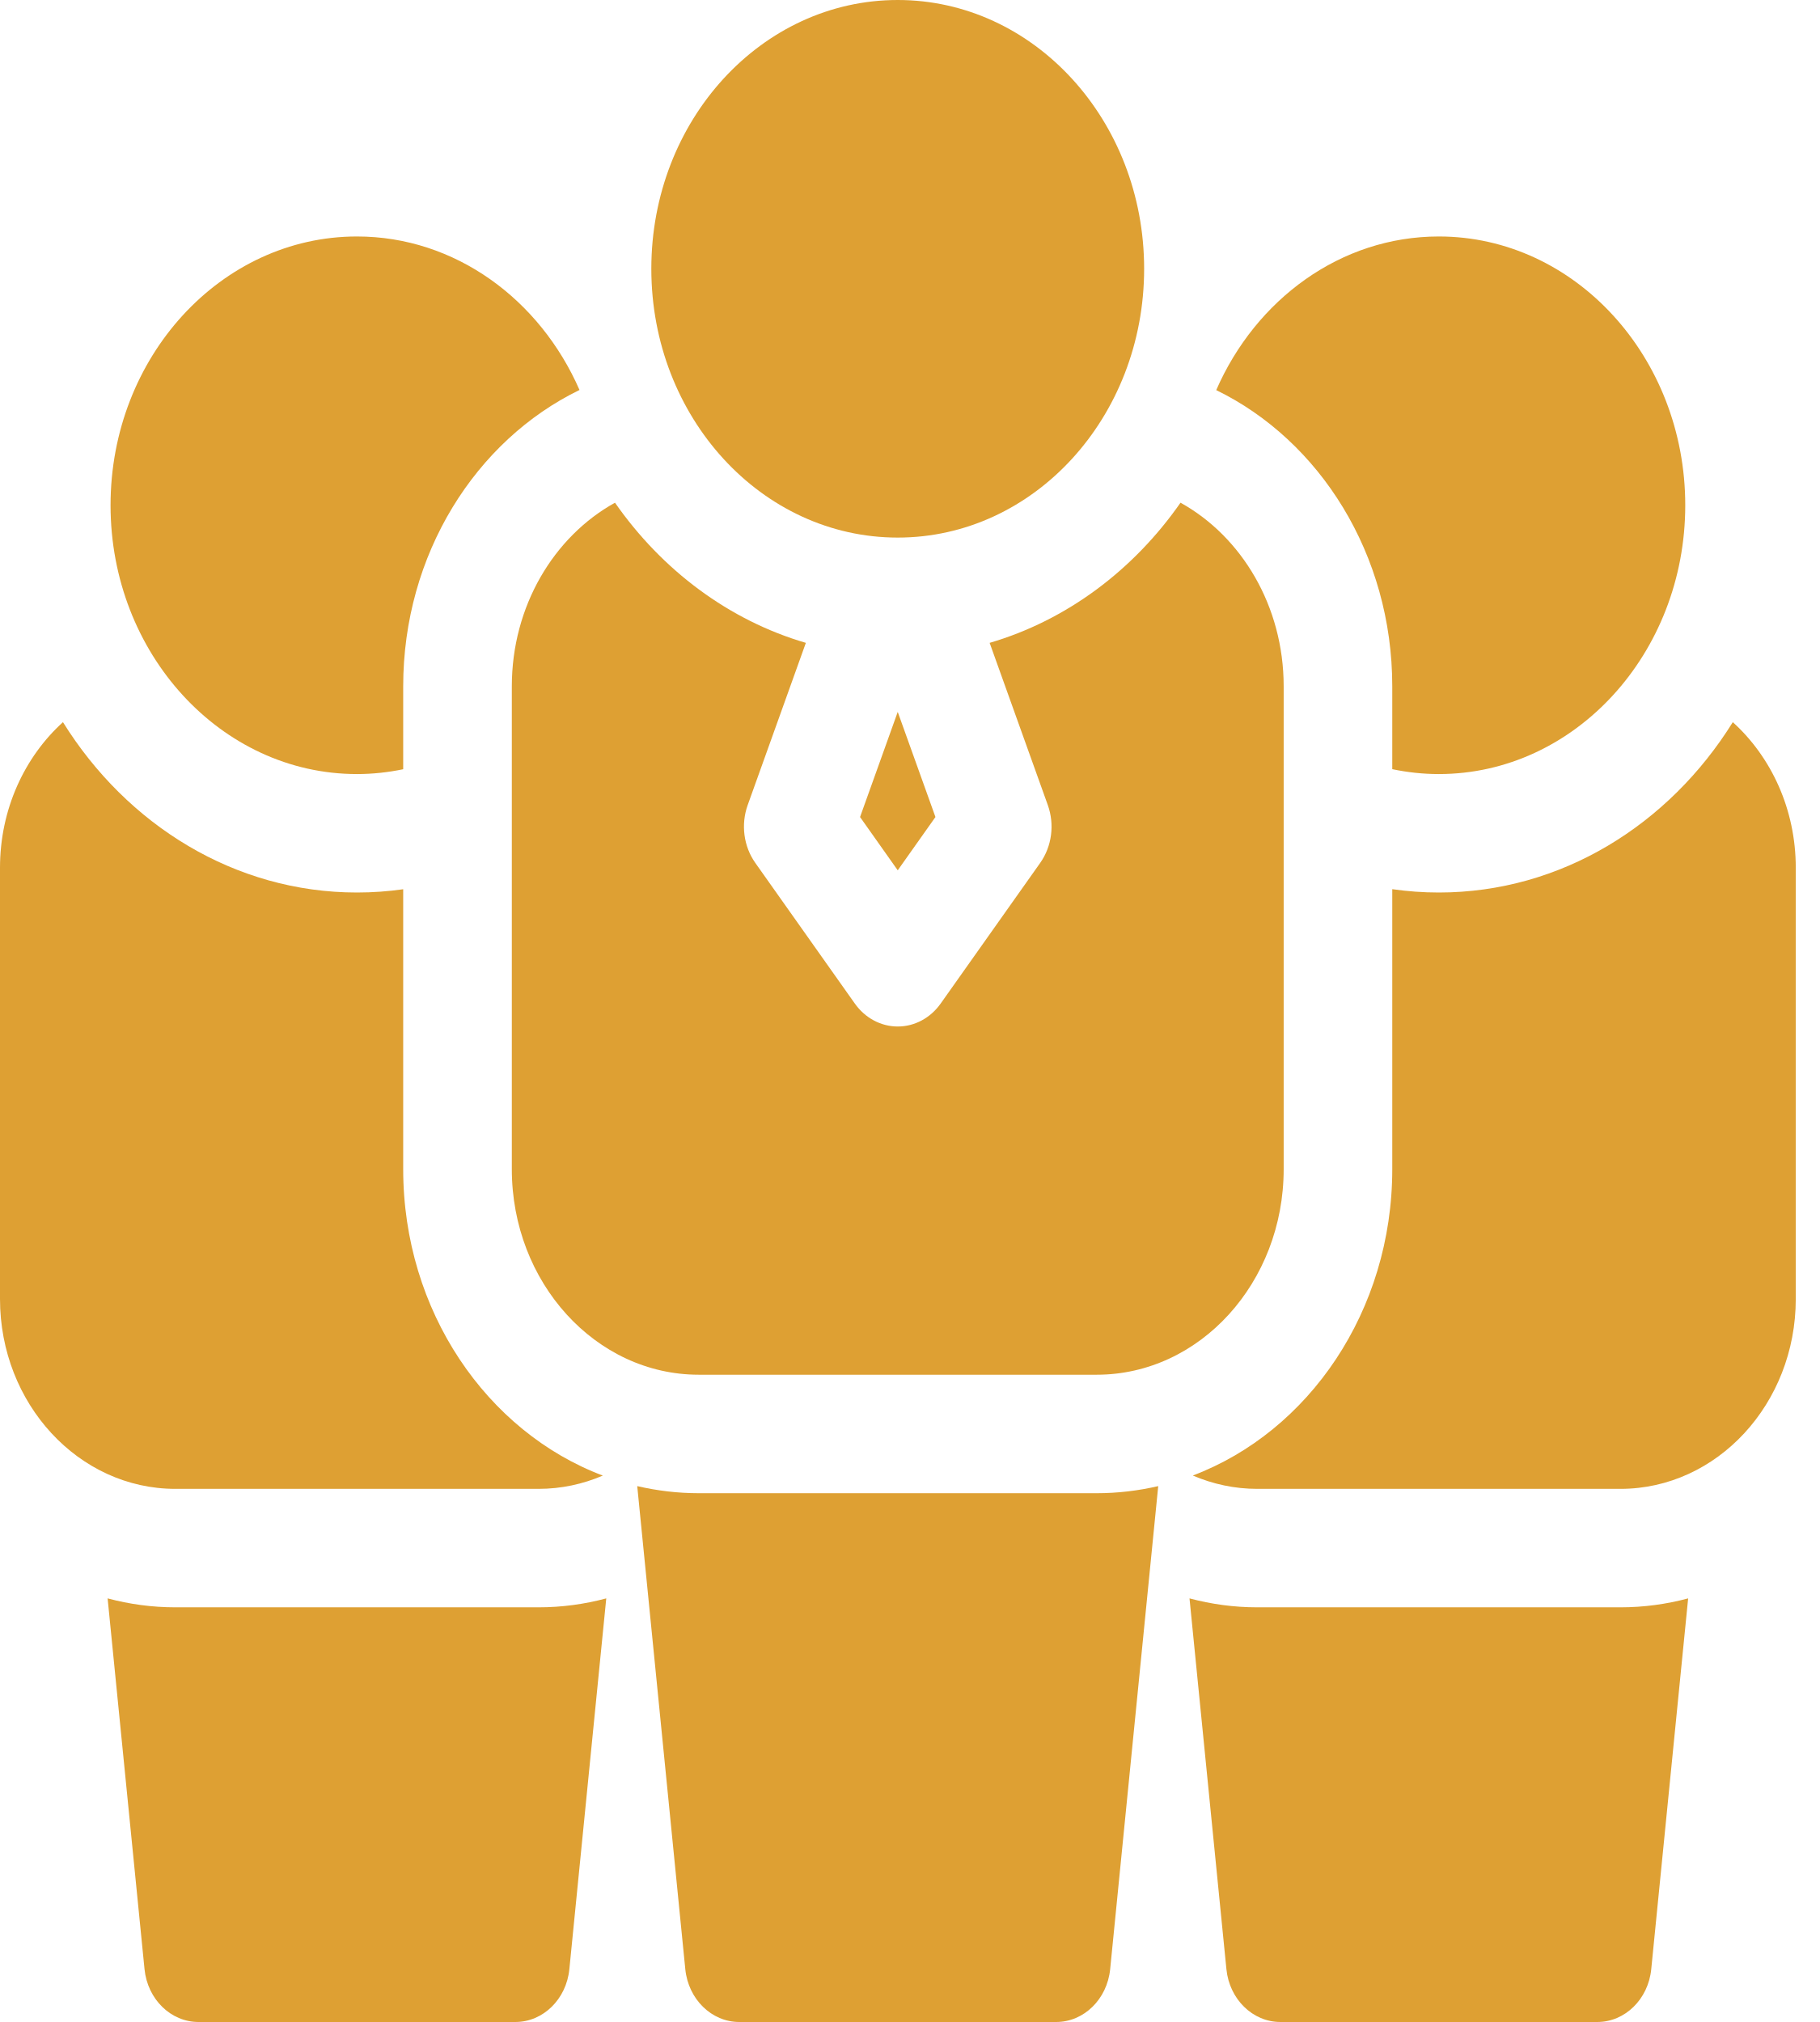
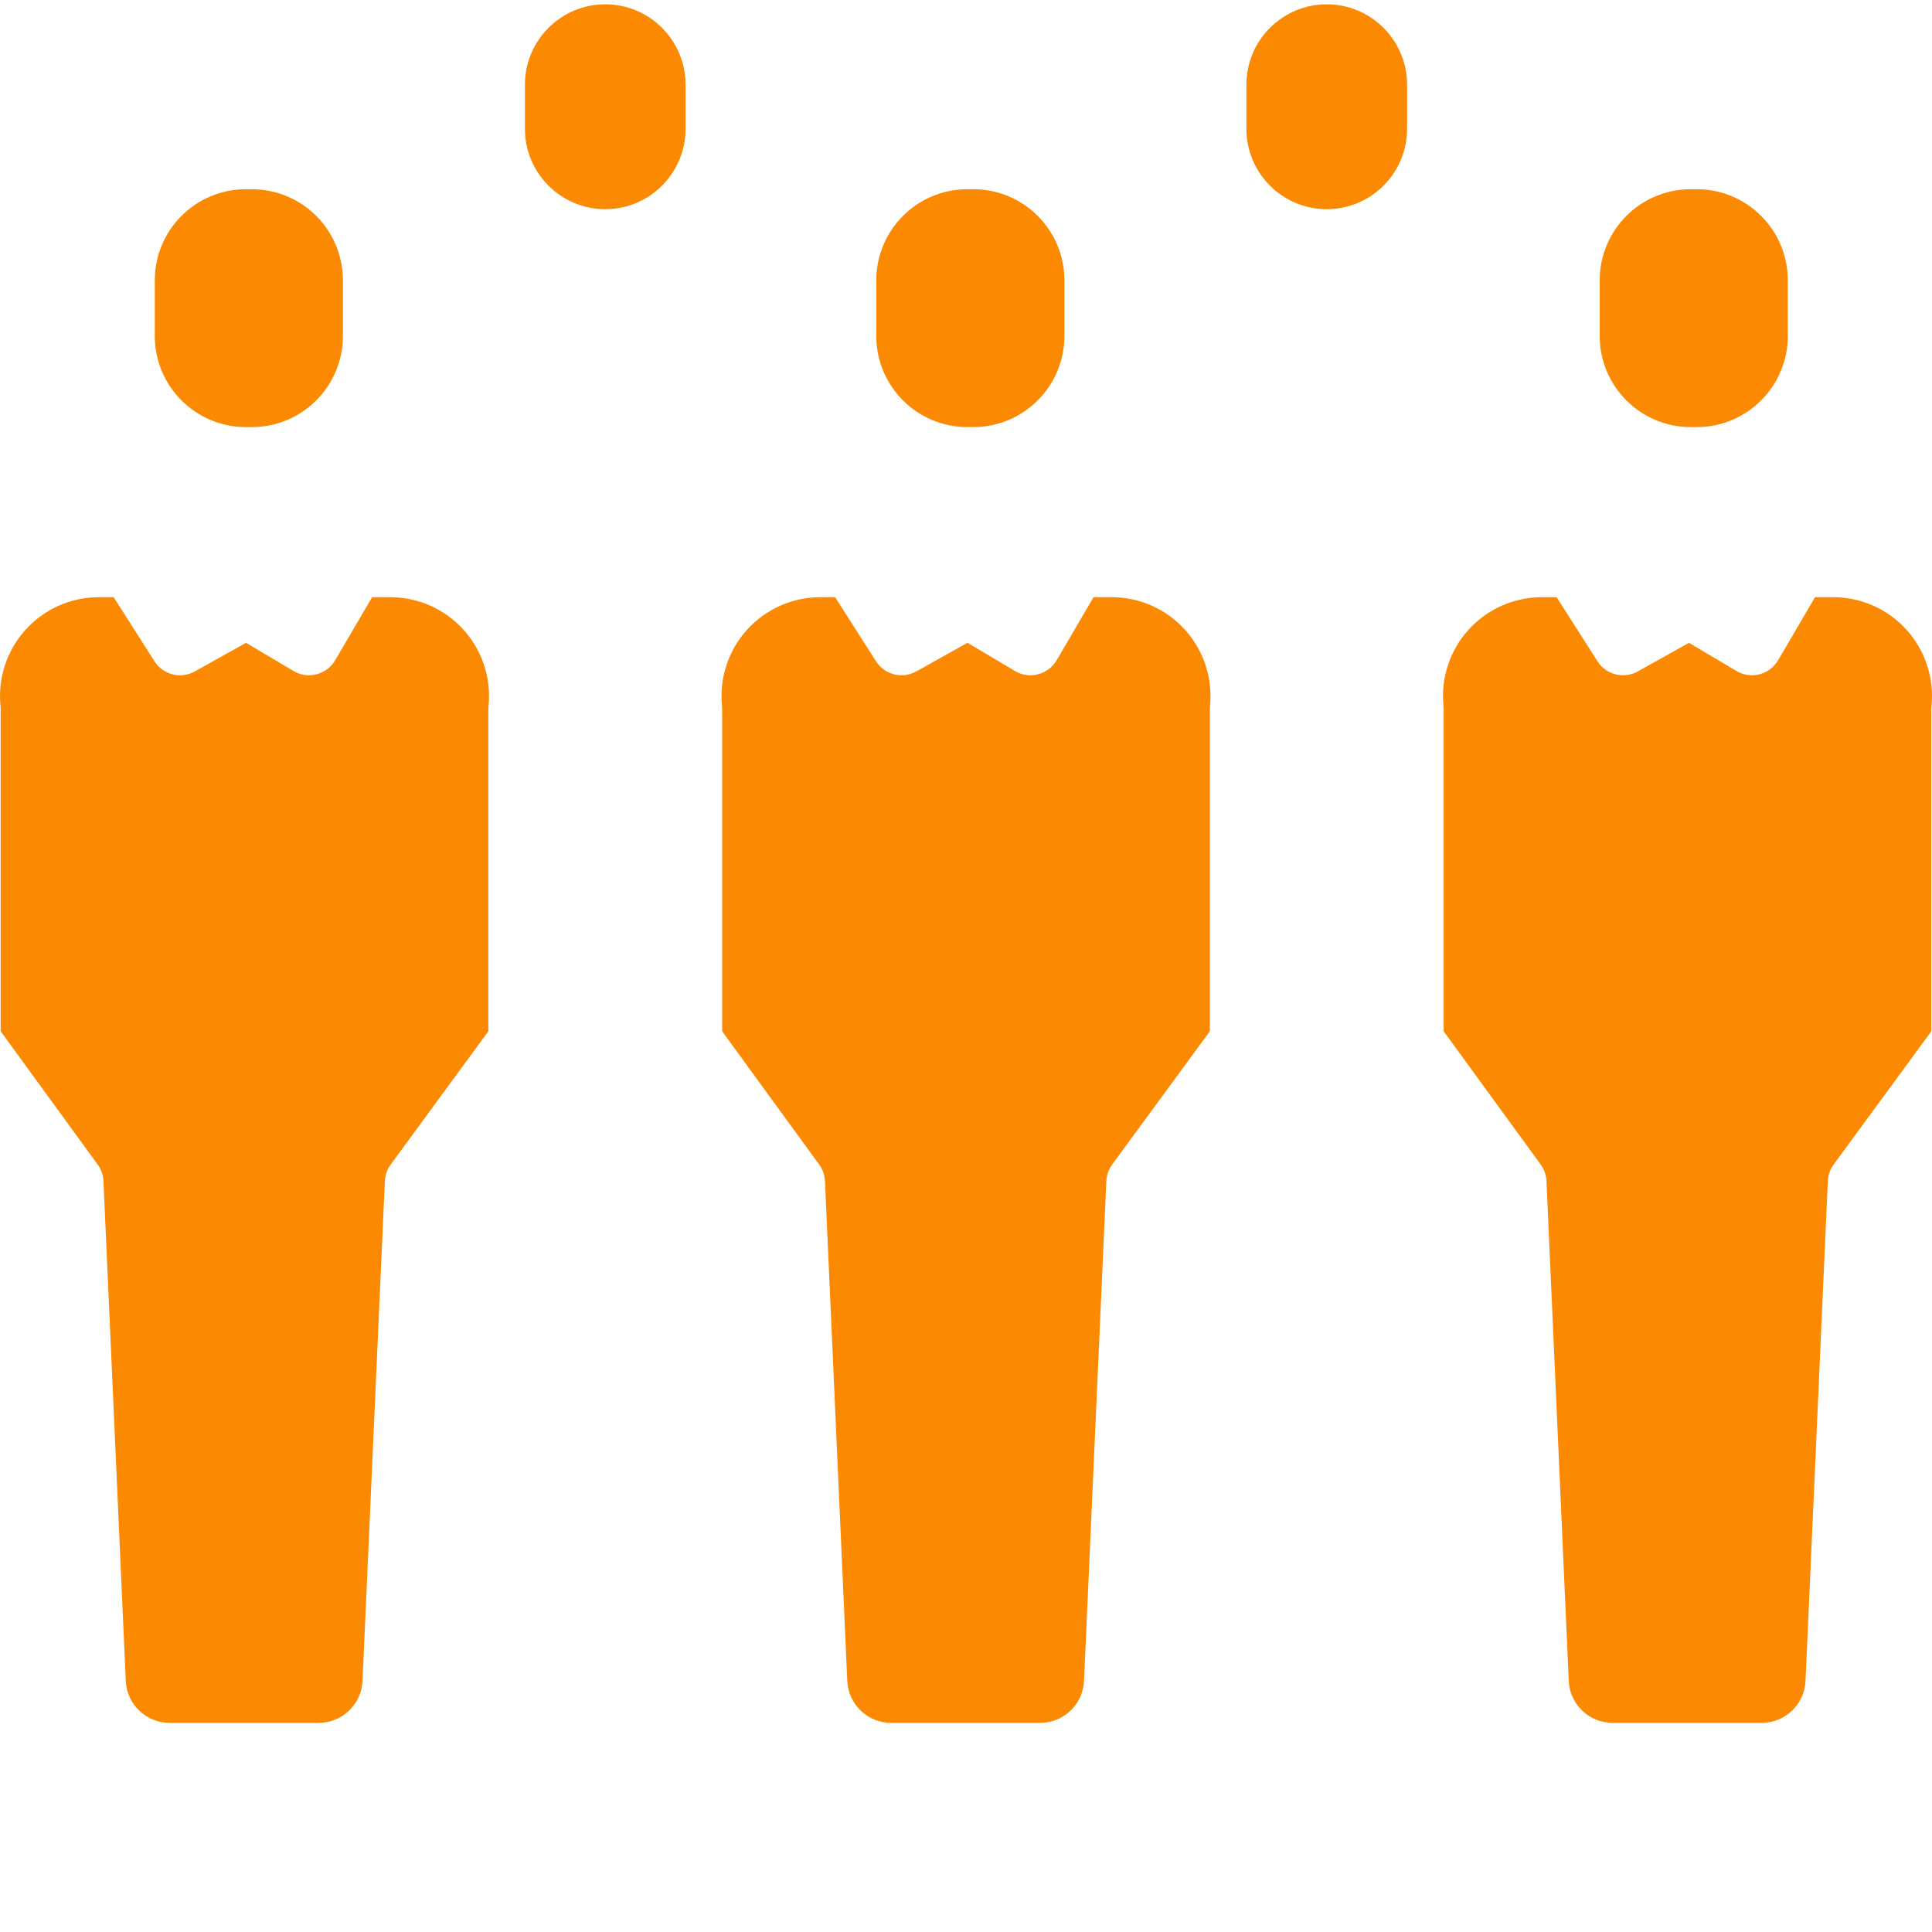
- <svg xmlns="http://www.w3.org/2000/svg" width="54" height="60" viewBox="0 0 54 60" fill="none">
-   <path d="M37.303 47.695C36.61 47.695 35.938 47.602 35.293 47.43L36.388 58.432C36.477 59.324 37.167 60 37.99 60H47.392C48.214 60 48.905 59.324 48.993 58.432L50.088 47.43C49.444 47.602 48.771 47.695 48.078 47.695H37.303Z" fill="#DEA033" />
-   <path d="M5.203 47.695C4.51 47.695 3.838 47.602 3.193 47.43L4.288 58.432C4.377 59.324 5.067 60 5.89 60H15.291C16.114 60 16.805 59.324 16.893 58.432L17.988 47.43C17.344 47.602 16.671 47.695 15.978 47.695H5.203Z" fill="#DEA033" />
-   <path d="M41.309 20.366V22.824C41.757 22.918 42.218 22.969 42.69 22.969C46.722 22.969 50.002 19.391 50.002 14.993C50.002 10.595 46.722 7.017 42.69 7.017C39.779 7.017 37.261 8.883 36.086 11.576C39.159 13.072 41.309 16.448 41.309 20.366Z" fill="#DEA033" />
-   <path d="M26.636 15.952C30.674 15.952 33.947 12.381 33.947 7.976C33.947 3.571 30.674 0 26.636 0C22.598 0 19.325 3.571 19.325 7.976C19.325 12.381 22.598 15.952 26.636 15.952Z" fill="#DEA033" />
-   <path d="M25.518 24.244L26.636 25.825L27.755 24.244L26.636 21.125L25.518 24.244Z" fill="#DEA033" />
-   <path d="M15.186 20.366V34.694C15.186 38.057 17.675 40.793 20.733 40.793H32.54C35.598 40.793 38.087 38.057 38.087 34.694V20.366C38.087 17.986 36.839 15.921 35.026 14.917C33.631 16.918 31.649 18.407 29.363 19.076L31.089 23.89C31.295 24.465 31.21 25.115 30.864 25.604L27.912 29.776C27.607 30.208 27.136 30.46 26.637 30.46C26.137 30.46 25.666 30.208 25.361 29.776L22.409 25.604C22.064 25.115 21.978 24.465 22.184 23.89L23.91 19.076C21.624 18.407 19.642 16.918 18.247 14.917C16.434 15.921 15.186 17.986 15.186 20.366Z" fill="#DEA033" />
-   <path d="M51.413 21.429C49.517 24.477 46.315 26.484 42.691 26.484C42.222 26.484 41.761 26.45 41.309 26.385V34.694C41.309 38.901 38.831 42.483 35.391 43.784C35.984 44.038 36.628 44.18 37.303 44.18H48.078C50.947 44.18 53.281 41.652 53.281 38.545V25.75C53.281 24.016 52.554 22.463 51.413 21.429Z" fill="#DEA033" />
-   <path d="M10.591 22.969C11.06 22.969 11.519 22.918 11.963 22.826V20.366C11.963 16.445 14.117 13.067 17.194 11.572C16.018 8.881 13.501 7.017 10.591 7.017C6.559 7.017 3.28 10.595 3.28 14.993C3.28 19.391 6.559 22.969 10.591 22.969Z" fill="#DEA033" />
-   <path d="M15.979 44.18C16.652 44.18 17.295 44.039 17.886 43.786C14.444 42.486 11.963 38.903 11.963 34.694V26.387C11.514 26.451 11.056 26.484 10.591 26.484C6.967 26.484 3.764 24.477 1.868 21.429C0.727 22.463 0 24.016 0 25.75V38.545C0 41.652 2.334 44.18 5.203 44.18H15.979Z" fill="#DEA033" />
-   <path d="M20.733 44.309C20.107 44.309 19.496 44.235 18.907 44.098L20.333 58.432C20.422 59.324 21.113 60 21.935 60H31.337C32.159 60 32.85 59.324 32.939 58.432L34.365 44.098C33.776 44.235 33.165 44.309 32.539 44.309H20.733Z" fill="#DEA033" />
+ <svg xmlns="http://www.w3.org/2000/svg" width="67" height="67" viewBox="0 0 67 67" fill="none">
+   <path d="M46.009 0.149C47.547 0.15 48.794 1.397 48.796 2.934V4.47C48.794 6.007 47.548 7.253 46.011 7.255H46.009C44.472 7.253 43.226 6.007 43.224 4.47V2.934C43.226 1.397 44.472 0.151 46.009 0.149V0.149Z" fill="#FB8902" />
+   <path d="M20.989 0.149C22.527 0.15 23.773 1.397 23.775 2.934V4.47C23.773 6.007 22.528 7.253 20.99 7.255H20.989C19.451 7.253 18.206 6.007 18.204 4.47V2.934C18.206 1.397 19.451 0.151 20.989 0.149V0.149Z" fill="#FB8902" />
+   <path d="M8.737 14.811H8.523C6.782 14.809 5.371 13.397 5.368 11.656V9.717C5.371 7.975 6.782 6.564 8.523 6.562H8.737C10.478 6.564 11.89 7.975 11.892 9.717V11.656C11.89 13.397 10.478 14.809 8.737 14.811Z" fill="#FB8902" />
+   <path d="M3.429 20.71H3.941L5.357 22.931C5.656 23.401 6.27 23.556 6.757 23.284L8.531 22.292L10.165 23.262C10.32 23.358 10.498 23.411 10.68 23.418C11.065 23.428 11.426 23.229 11.623 22.898L12.904 20.71H13.529C14.499 20.709 15.424 21.12 16.074 21.839C16.724 22.559 17.04 23.52 16.942 24.485C16.938 24.52 16.936 24.556 16.936 24.591V35.763L13.55 40.383C13.427 40.55 13.357 40.75 13.347 40.957L12.573 58.266C12.55 59.092 11.873 59.749 11.046 59.747H5.888C5.065 59.75 4.389 59.098 4.361 58.275L3.588 40.957C3.579 40.751 3.509 40.552 3.388 40.386L0.023 35.763V24.591C0.023 24.556 0.021 24.52 0.018 24.485C-0.08 23.52 0.235 22.559 0.885 21.84C1.535 21.12 2.459 20.71 3.429 20.71V20.71Z" fill="#FB8902" />
+   <path d="M33.758 14.811H33.544C31.802 14.809 30.391 13.397 30.389 11.656V9.717C30.391 7.975 31.802 6.564 33.544 6.562H33.758C35.499 6.564 36.91 7.975 36.912 9.717V11.656C36.91 13.397 35.499 14.809 33.758 14.811Z" fill="#FB8902" />
+   <path d="M28.45 20.71H28.962L30.377 22.931C30.676 23.401 31.291 23.556 31.777 23.284L33.551 22.292L35.185 23.262C35.341 23.358 35.518 23.411 35.701 23.418C36.086 23.428 36.447 23.229 36.643 22.898L37.923 20.71H38.549C39.519 20.709 40.443 21.12 41.093 21.839C41.744 22.559 42.059 23.52 41.962 24.485C41.959 24.52 41.957 24.556 41.957 24.591V35.763L38.57 40.382C38.447 40.55 38.377 40.75 38.367 40.957L37.594 58.266C37.571 59.092 36.894 59.749 36.067 59.747H30.909C30.085 59.75 29.409 59.098 29.382 58.275L28.609 40.957C28.599 40.751 28.53 40.552 28.409 40.386L25.043 35.763V24.591C25.043 24.556 25.042 24.52 25.038 24.485C24.941 23.52 25.256 22.559 25.906 21.84C26.556 21.12 27.48 20.71 28.45 20.71V20.71Z" fill="#FB8902" />
+   <path d="M58.845 14.811H58.631C56.89 14.809 55.478 13.397 55.476 11.656V9.717C55.478 7.975 56.89 6.564 58.631 6.562H58.845C60.586 6.564 61.997 7.975 62 9.717V11.656C61.997 13.397 60.586 14.809 58.845 14.811Z" fill="#FB8902" />
+   <path d="M53.47 20.71H53.983L55.397 22.931C55.697 23.401 56.311 23.556 56.798 23.284L58.572 22.292L60.206 23.262C60.446 23.41 60.737 23.454 61.011 23.386C61.285 23.317 61.52 23.141 61.663 22.897L62.944 20.71H63.569C64.539 20.709 65.464 21.12 66.115 21.839C66.765 22.559 67.08 23.52 66.982 24.485C66.979 24.52 66.977 24.556 66.977 24.591V35.763L63.591 40.382C63.467 40.55 63.397 40.75 63.388 40.957L62.615 58.266C62.592 59.092 61.915 59.749 61.088 59.747H55.929C55.106 59.75 54.429 59.098 54.402 58.275L53.63 40.957C53.621 40.751 53.551 40.552 53.43 40.385L50.065 35.763V24.591C50.065 24.555 50.063 24.52 50.06 24.485C49.962 23.52 50.277 22.559 50.927 21.839C51.577 21.12 52.501 20.71 53.471 20.71H53.47Z" fill="#FB8902" />
</svg>
